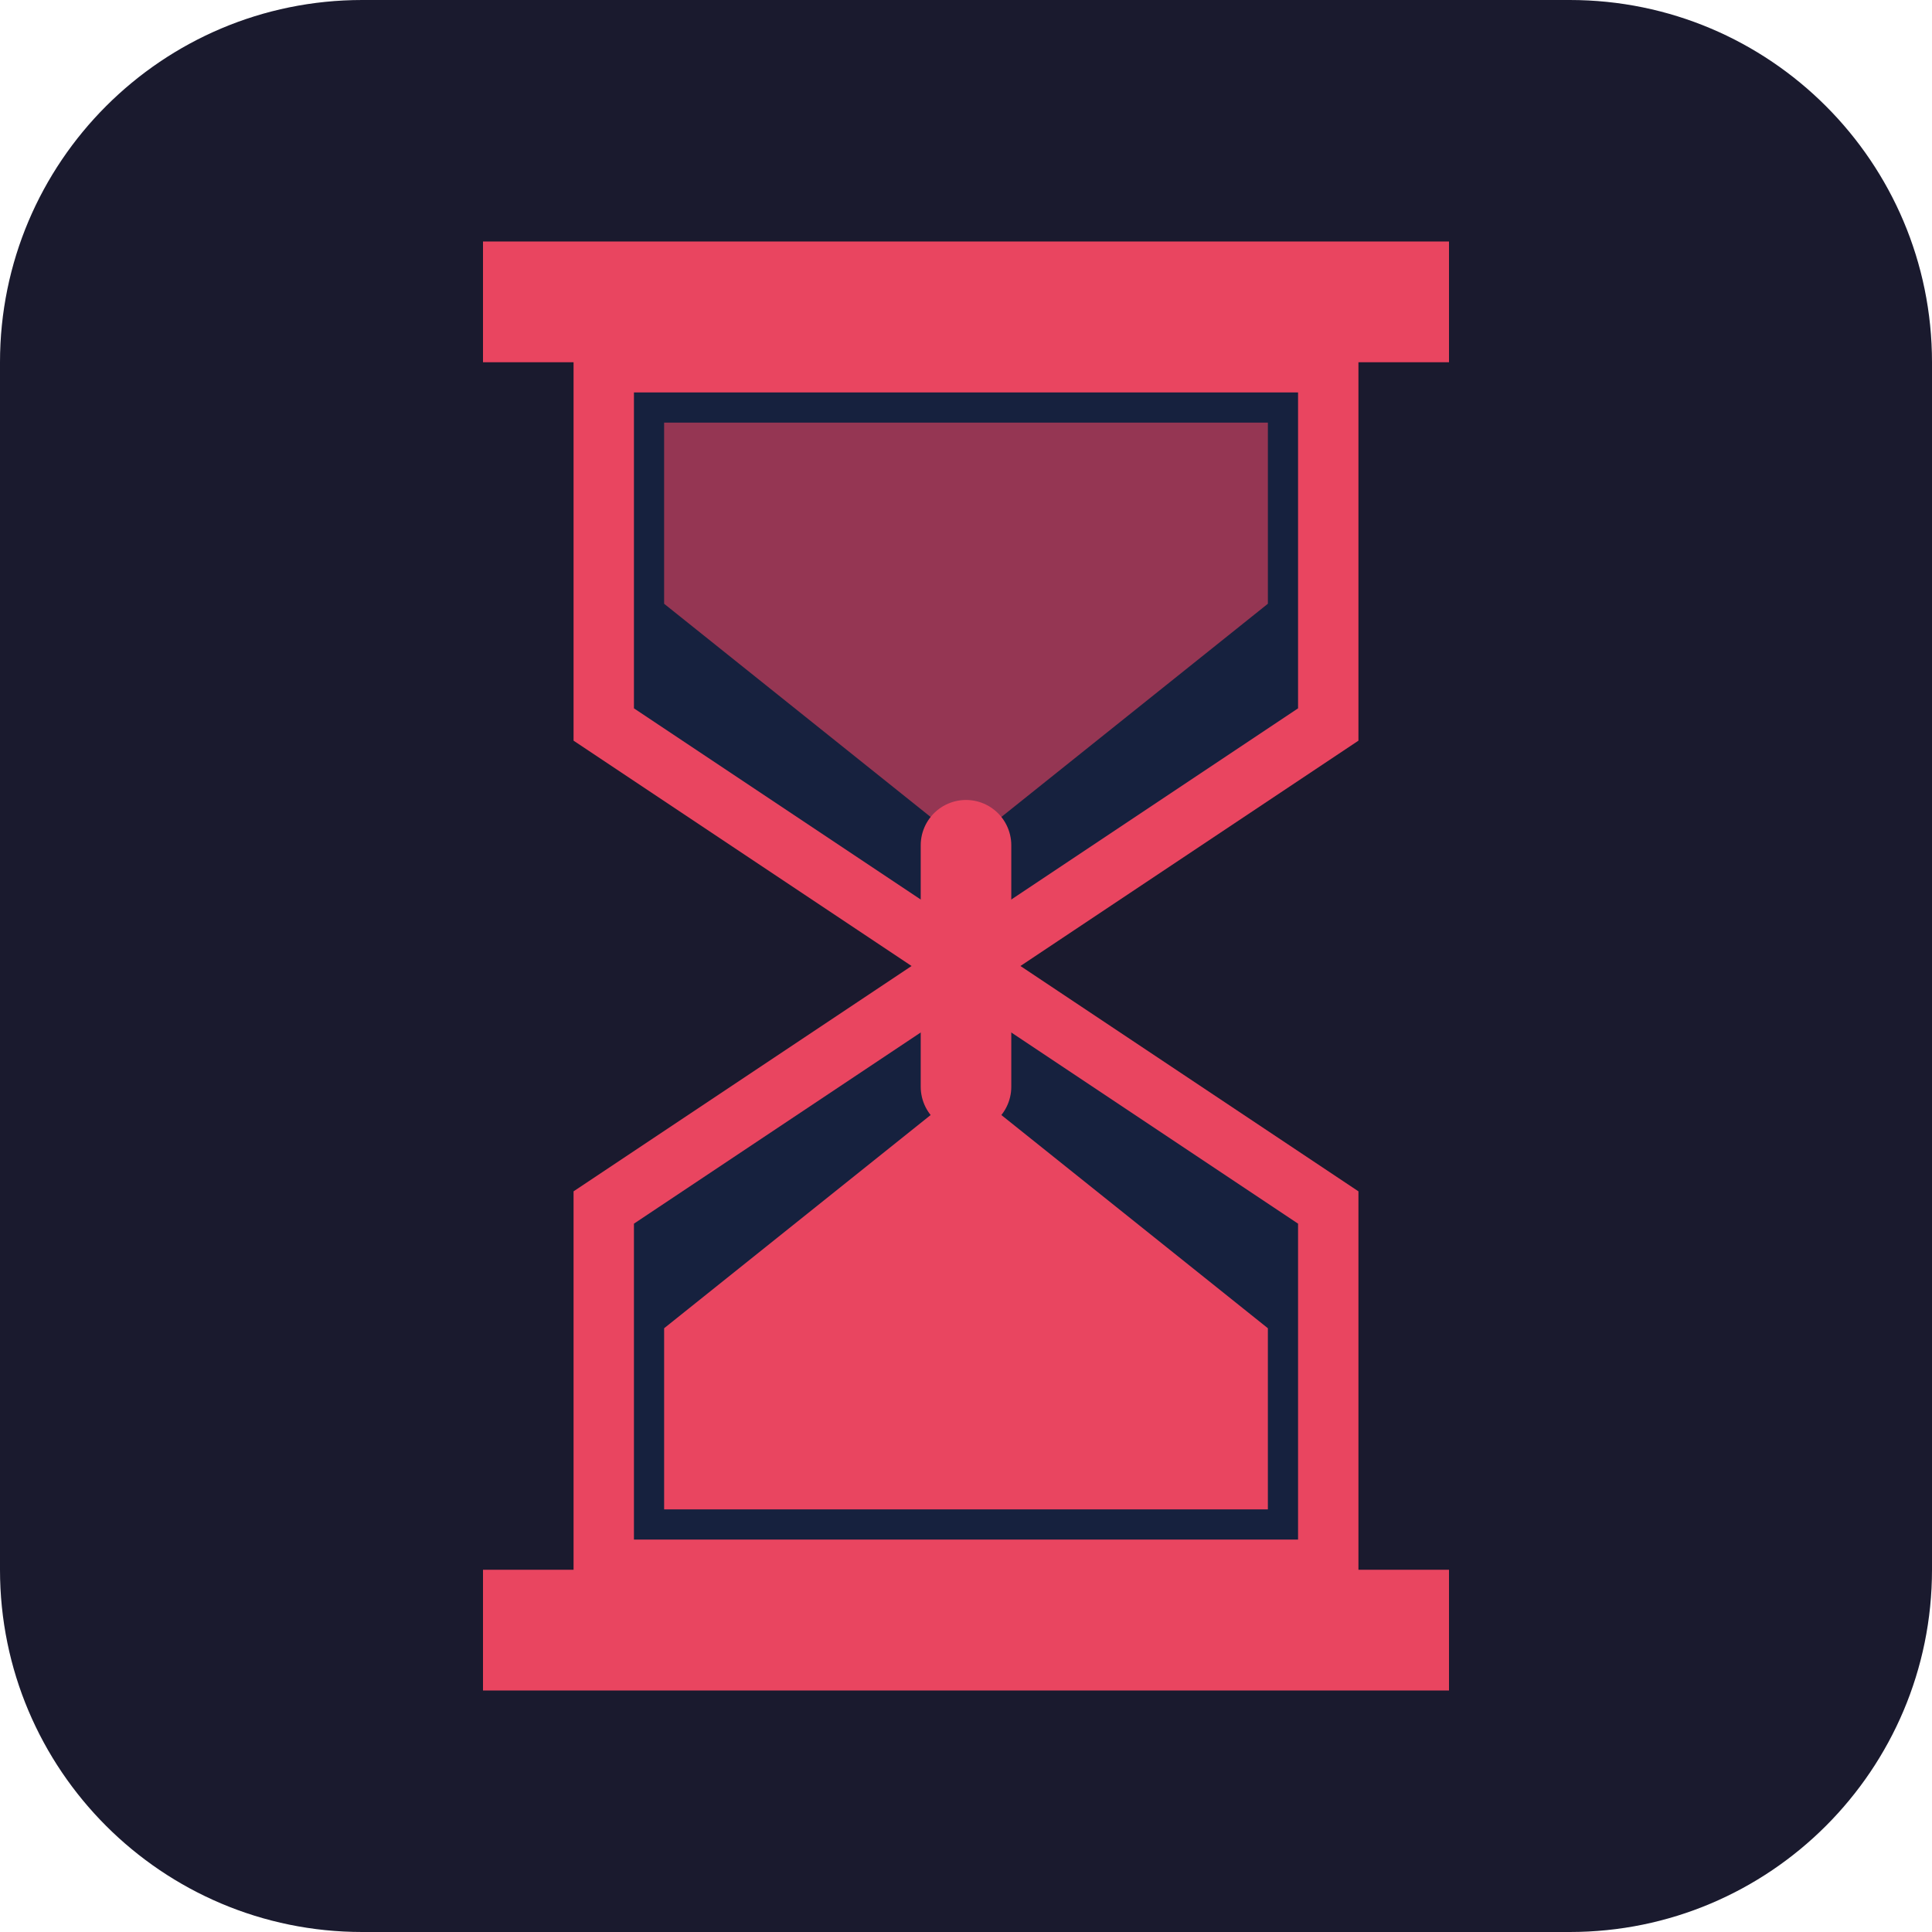
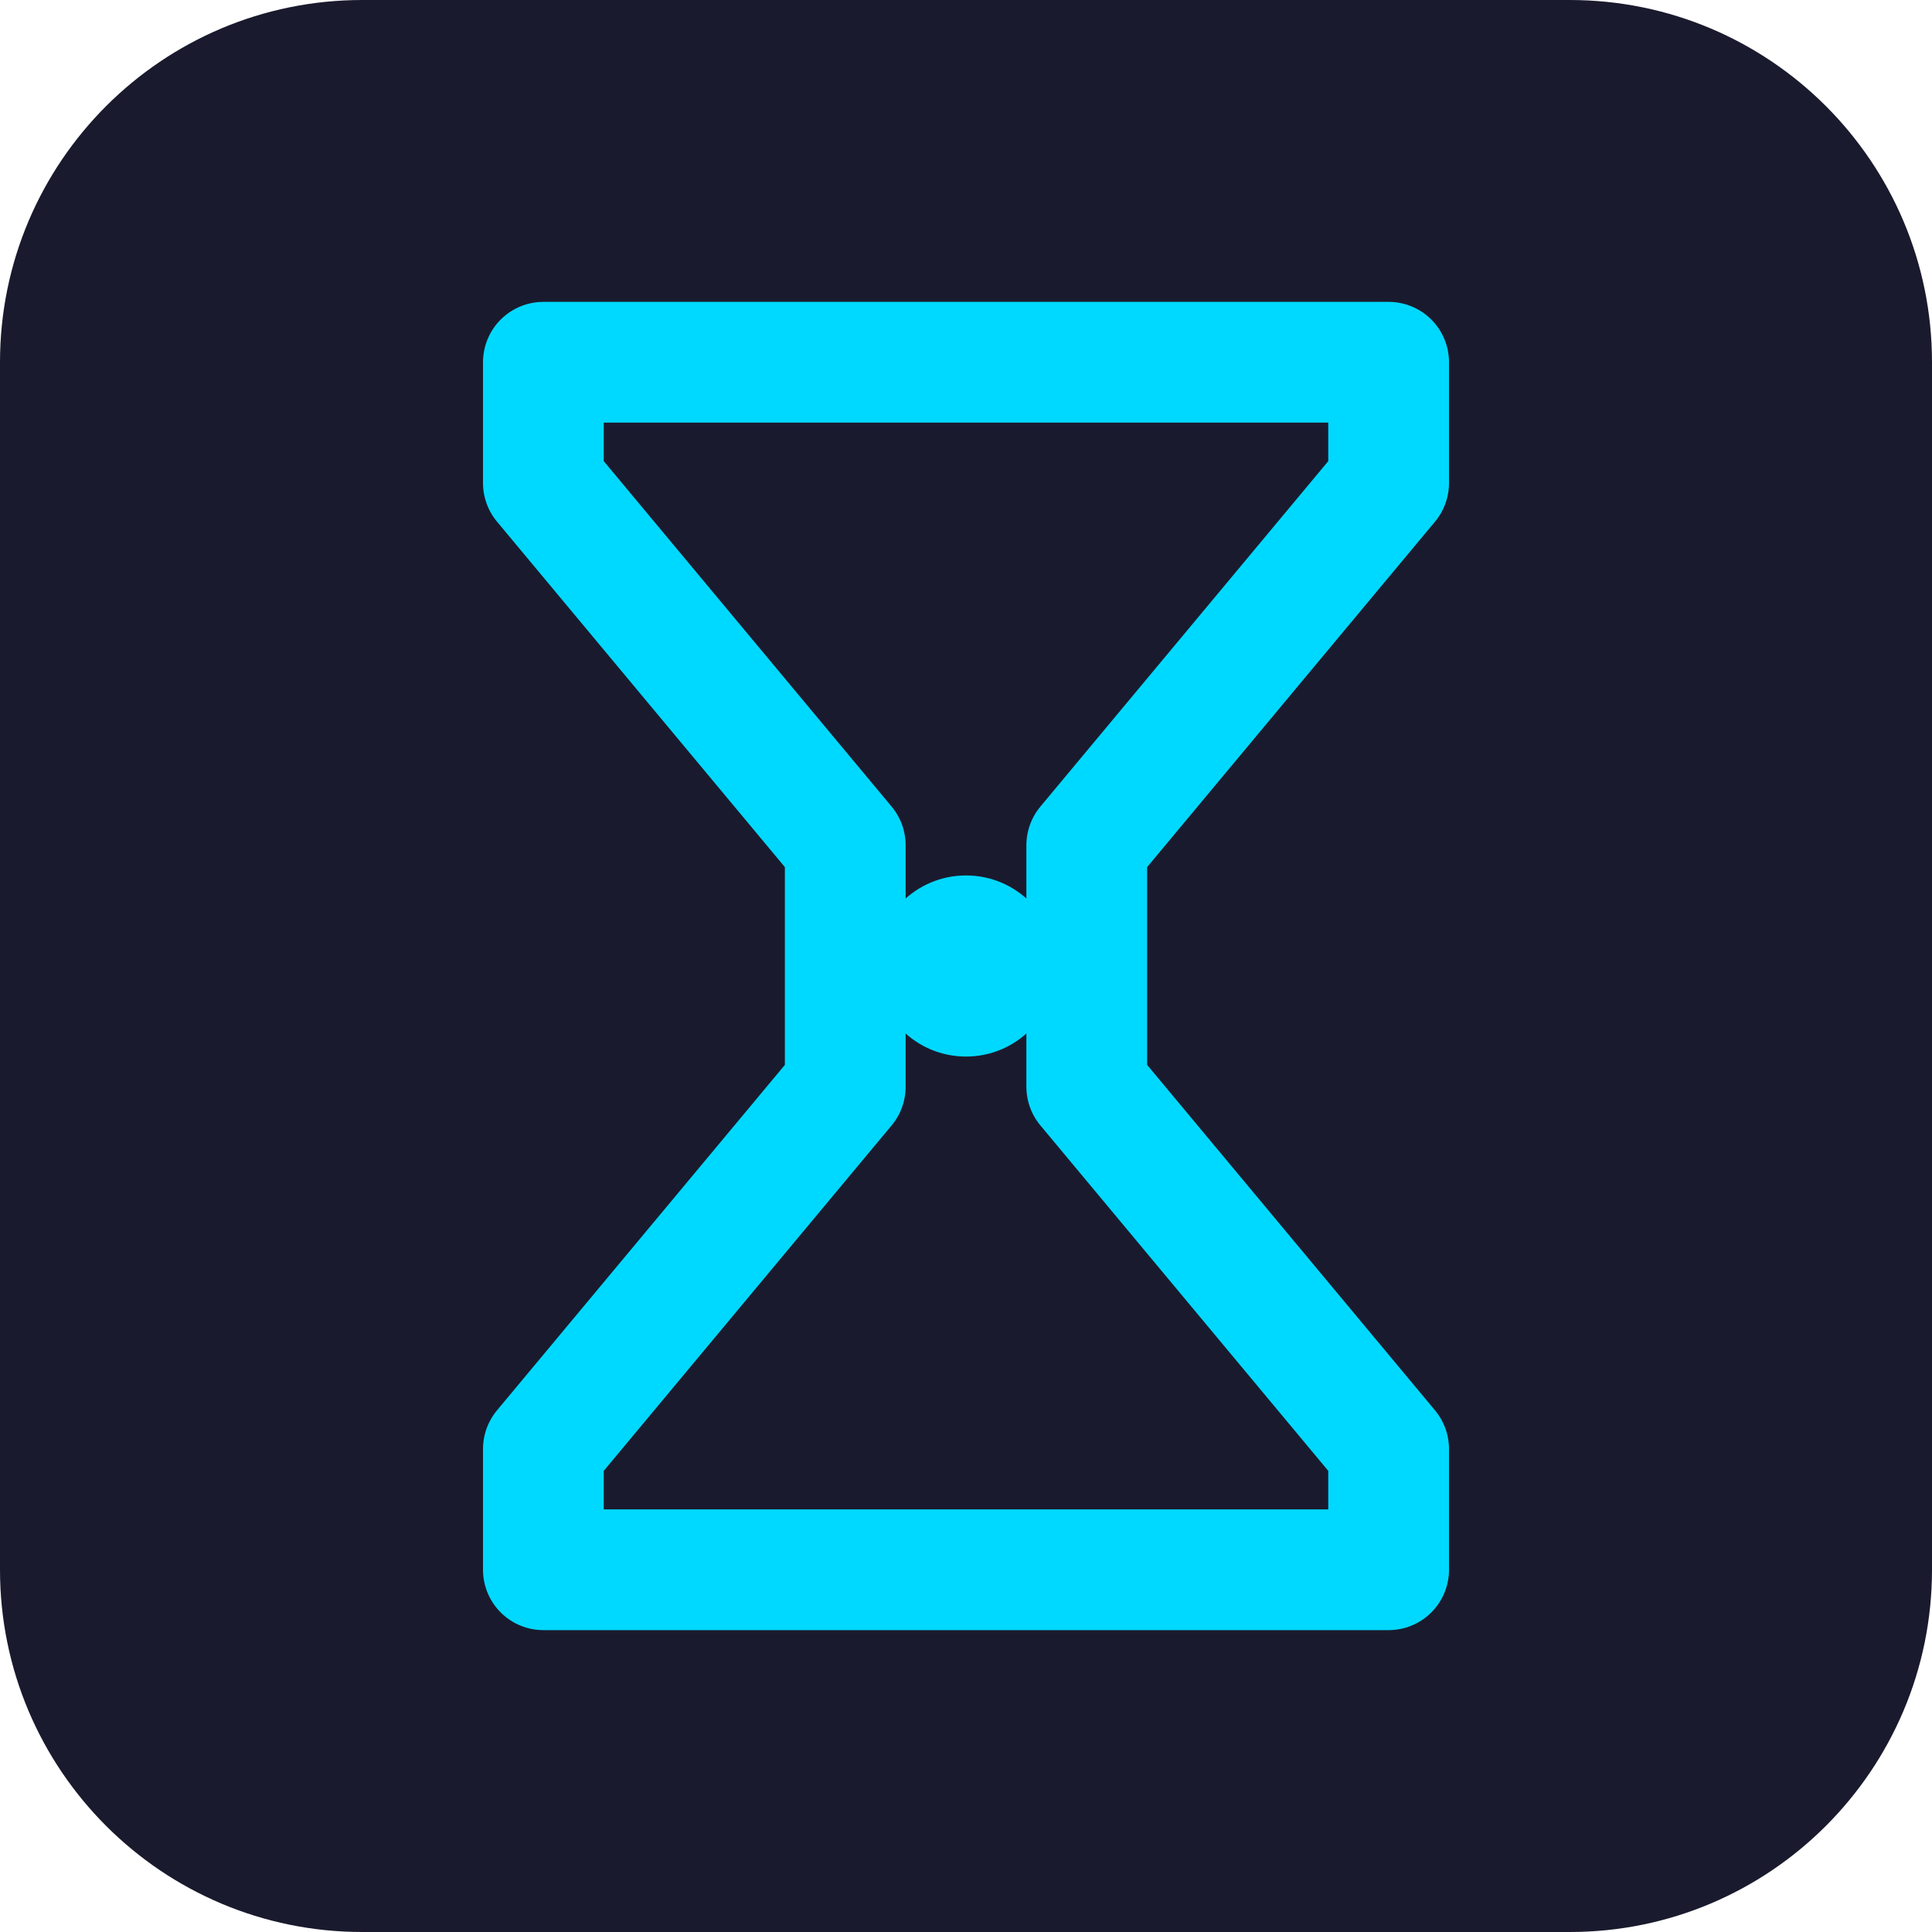
<svg xmlns="http://www.w3.org/2000/svg" viewBox="0 0 32 32">
  <rect width="32" height="32" rx="6" fill="#1a1a2e" />
-   <path d="M8 4 h16 v2 h-16 z" fill="#e94560" />
-   <path d="M8 26 h16 v2 h-16 z" fill="#e94560" />
-   <path d="M10 6 L10 12 L16 16 L22 12 L22 6 Z" fill="#16213e" stroke="#e94560" stroke-width="1" />
-   <path d="M10 26 L10 20 L16 16 L22 20 L22 26 Z" fill="#16213e" stroke="#e94560" stroke-width="1" />
-   <path d="M11 7 L11 10 L16 14 L21 10 L21 7 Z" fill="#e94560" opacity="0.6" />
-   <path d="M11 25 L11 22 L16 18 L21 22 L21 25 Z" fill="#e94560" />
-   <line x1="16" y1="14" x2="16" y2="18" stroke="#e94560" stroke-width="1.5" stroke-linecap="round" />
+   <path d="M9 6 L23 6 L23 8 L18 14 L18 18 L23 24 L23 26 L9 26 L9 24 L14 18 L14 14 L9 8 Z" fill="none" stroke="#00d9ff" stroke-width="2" stroke-linejoin="round" />
+   <circle cx="16" cy="16" r="1.5" fill="#00d9ff" />
</svg>
